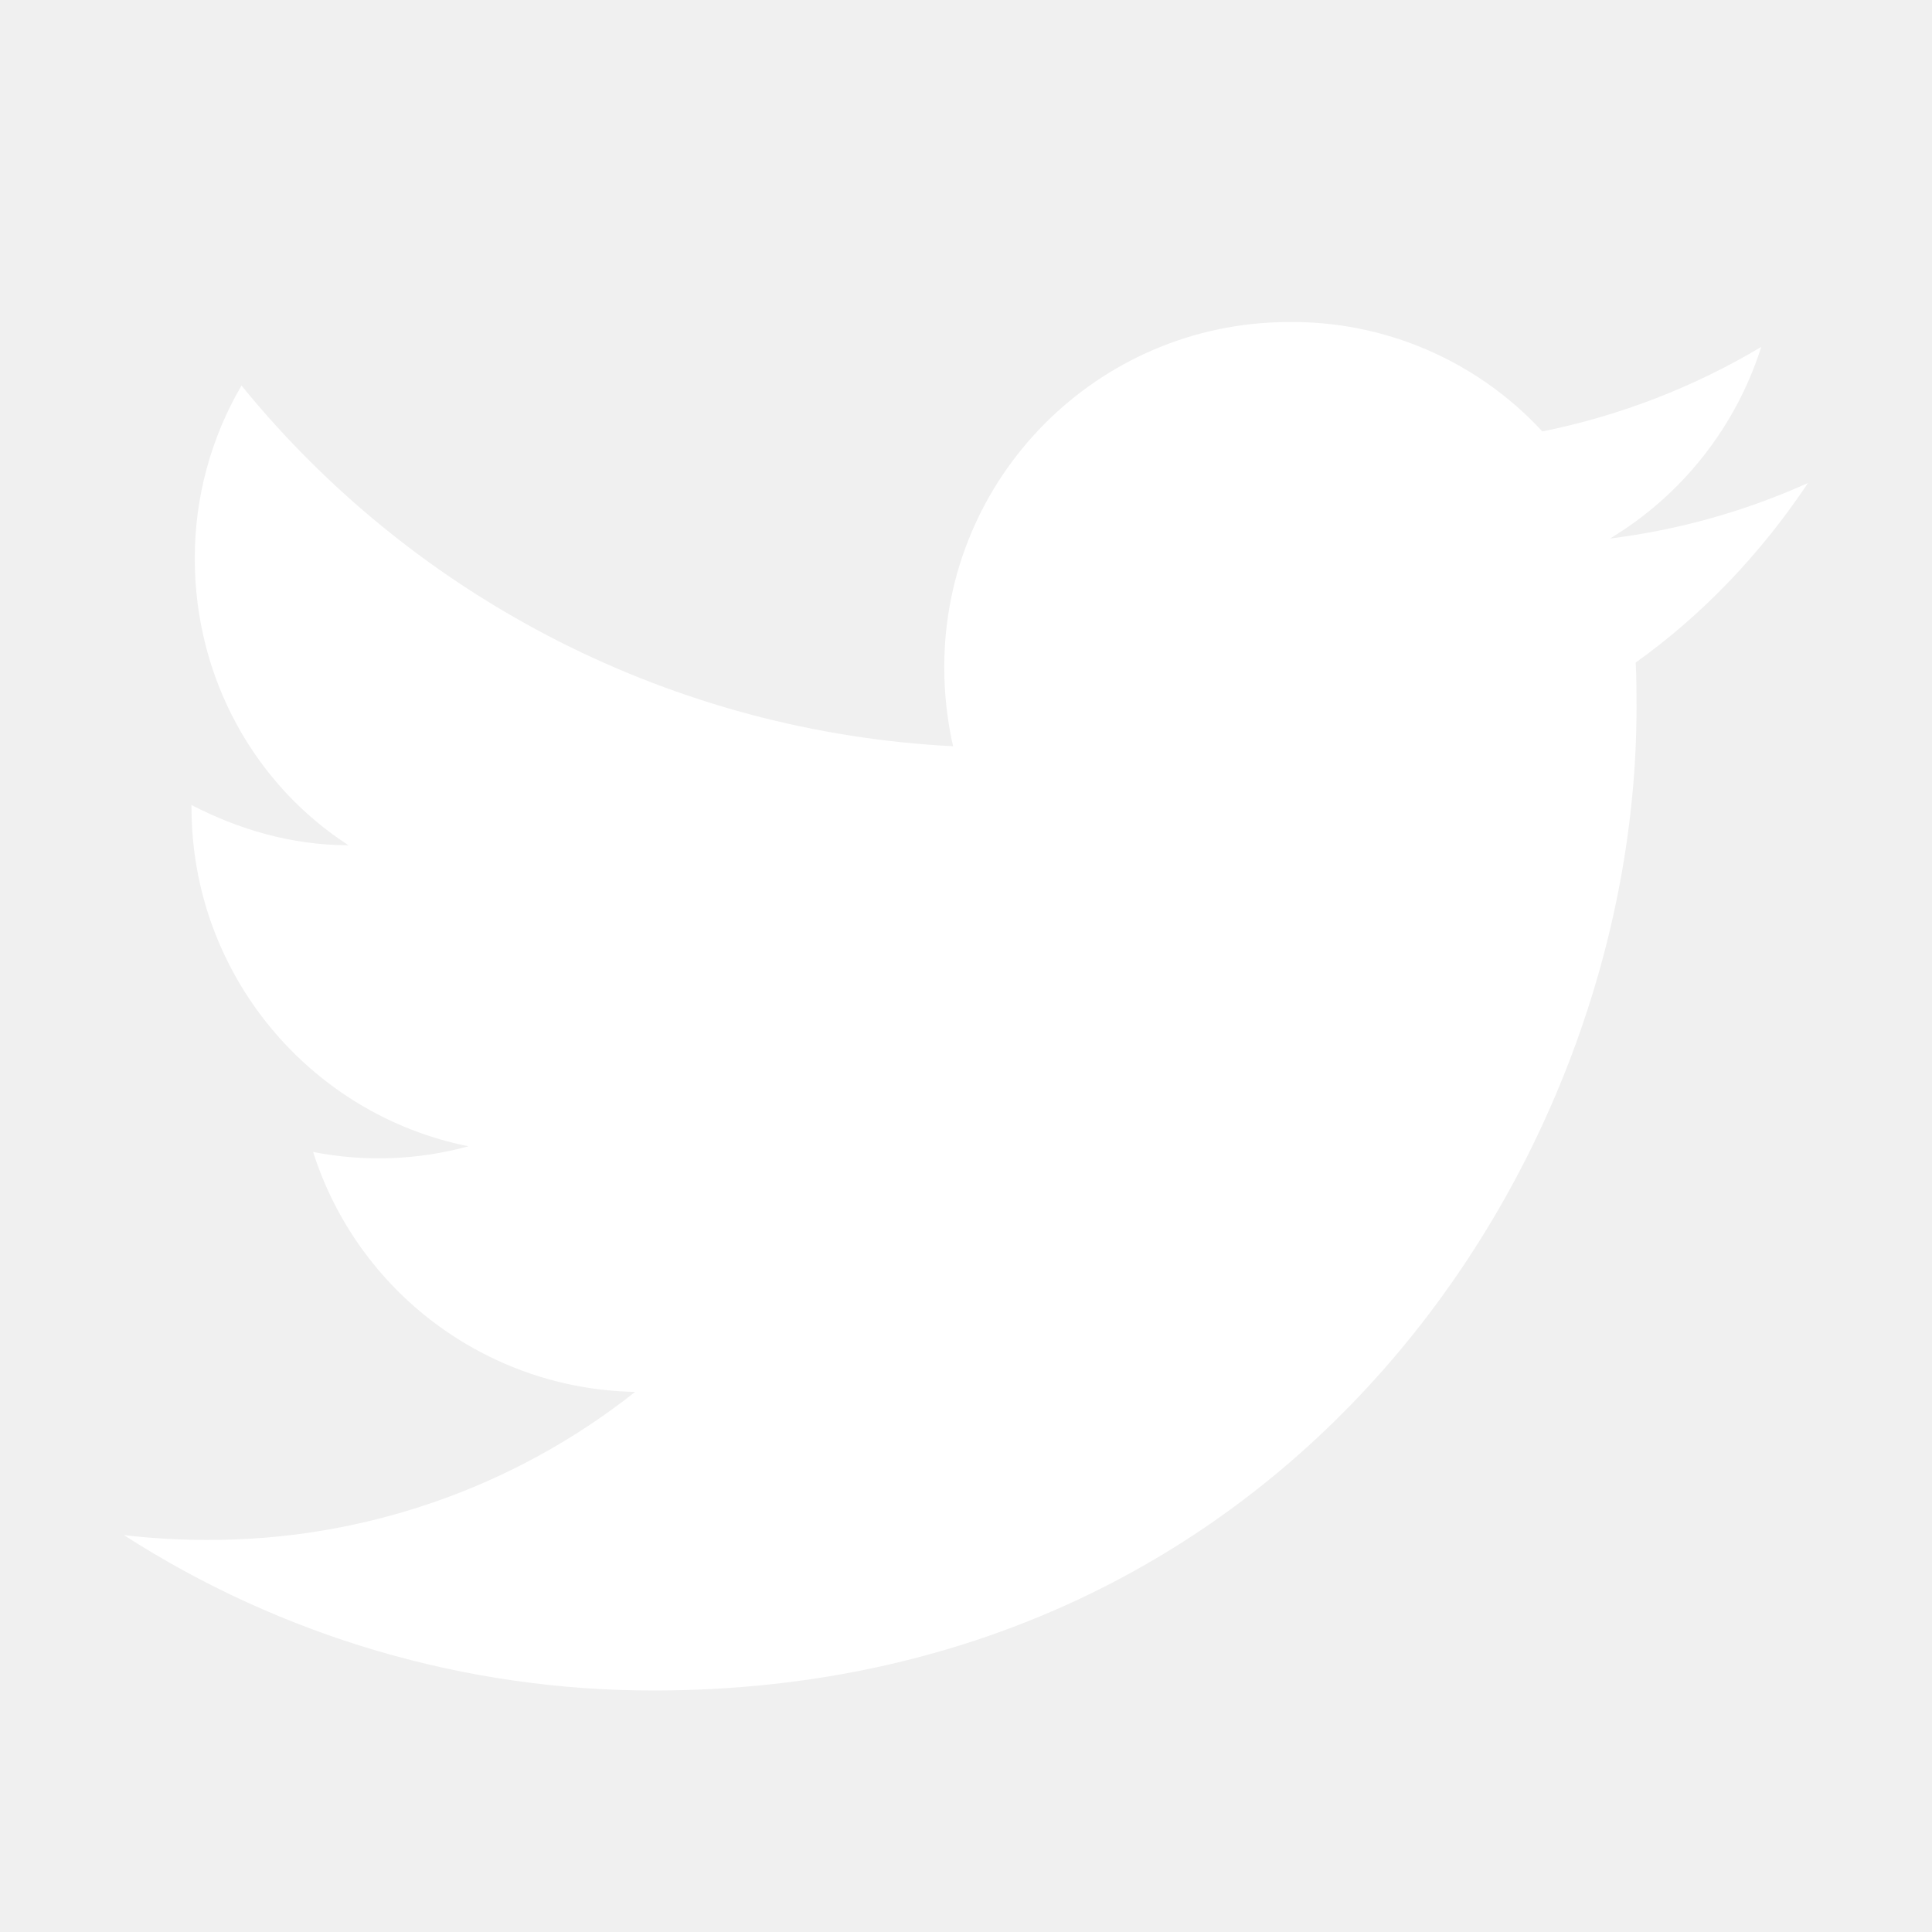
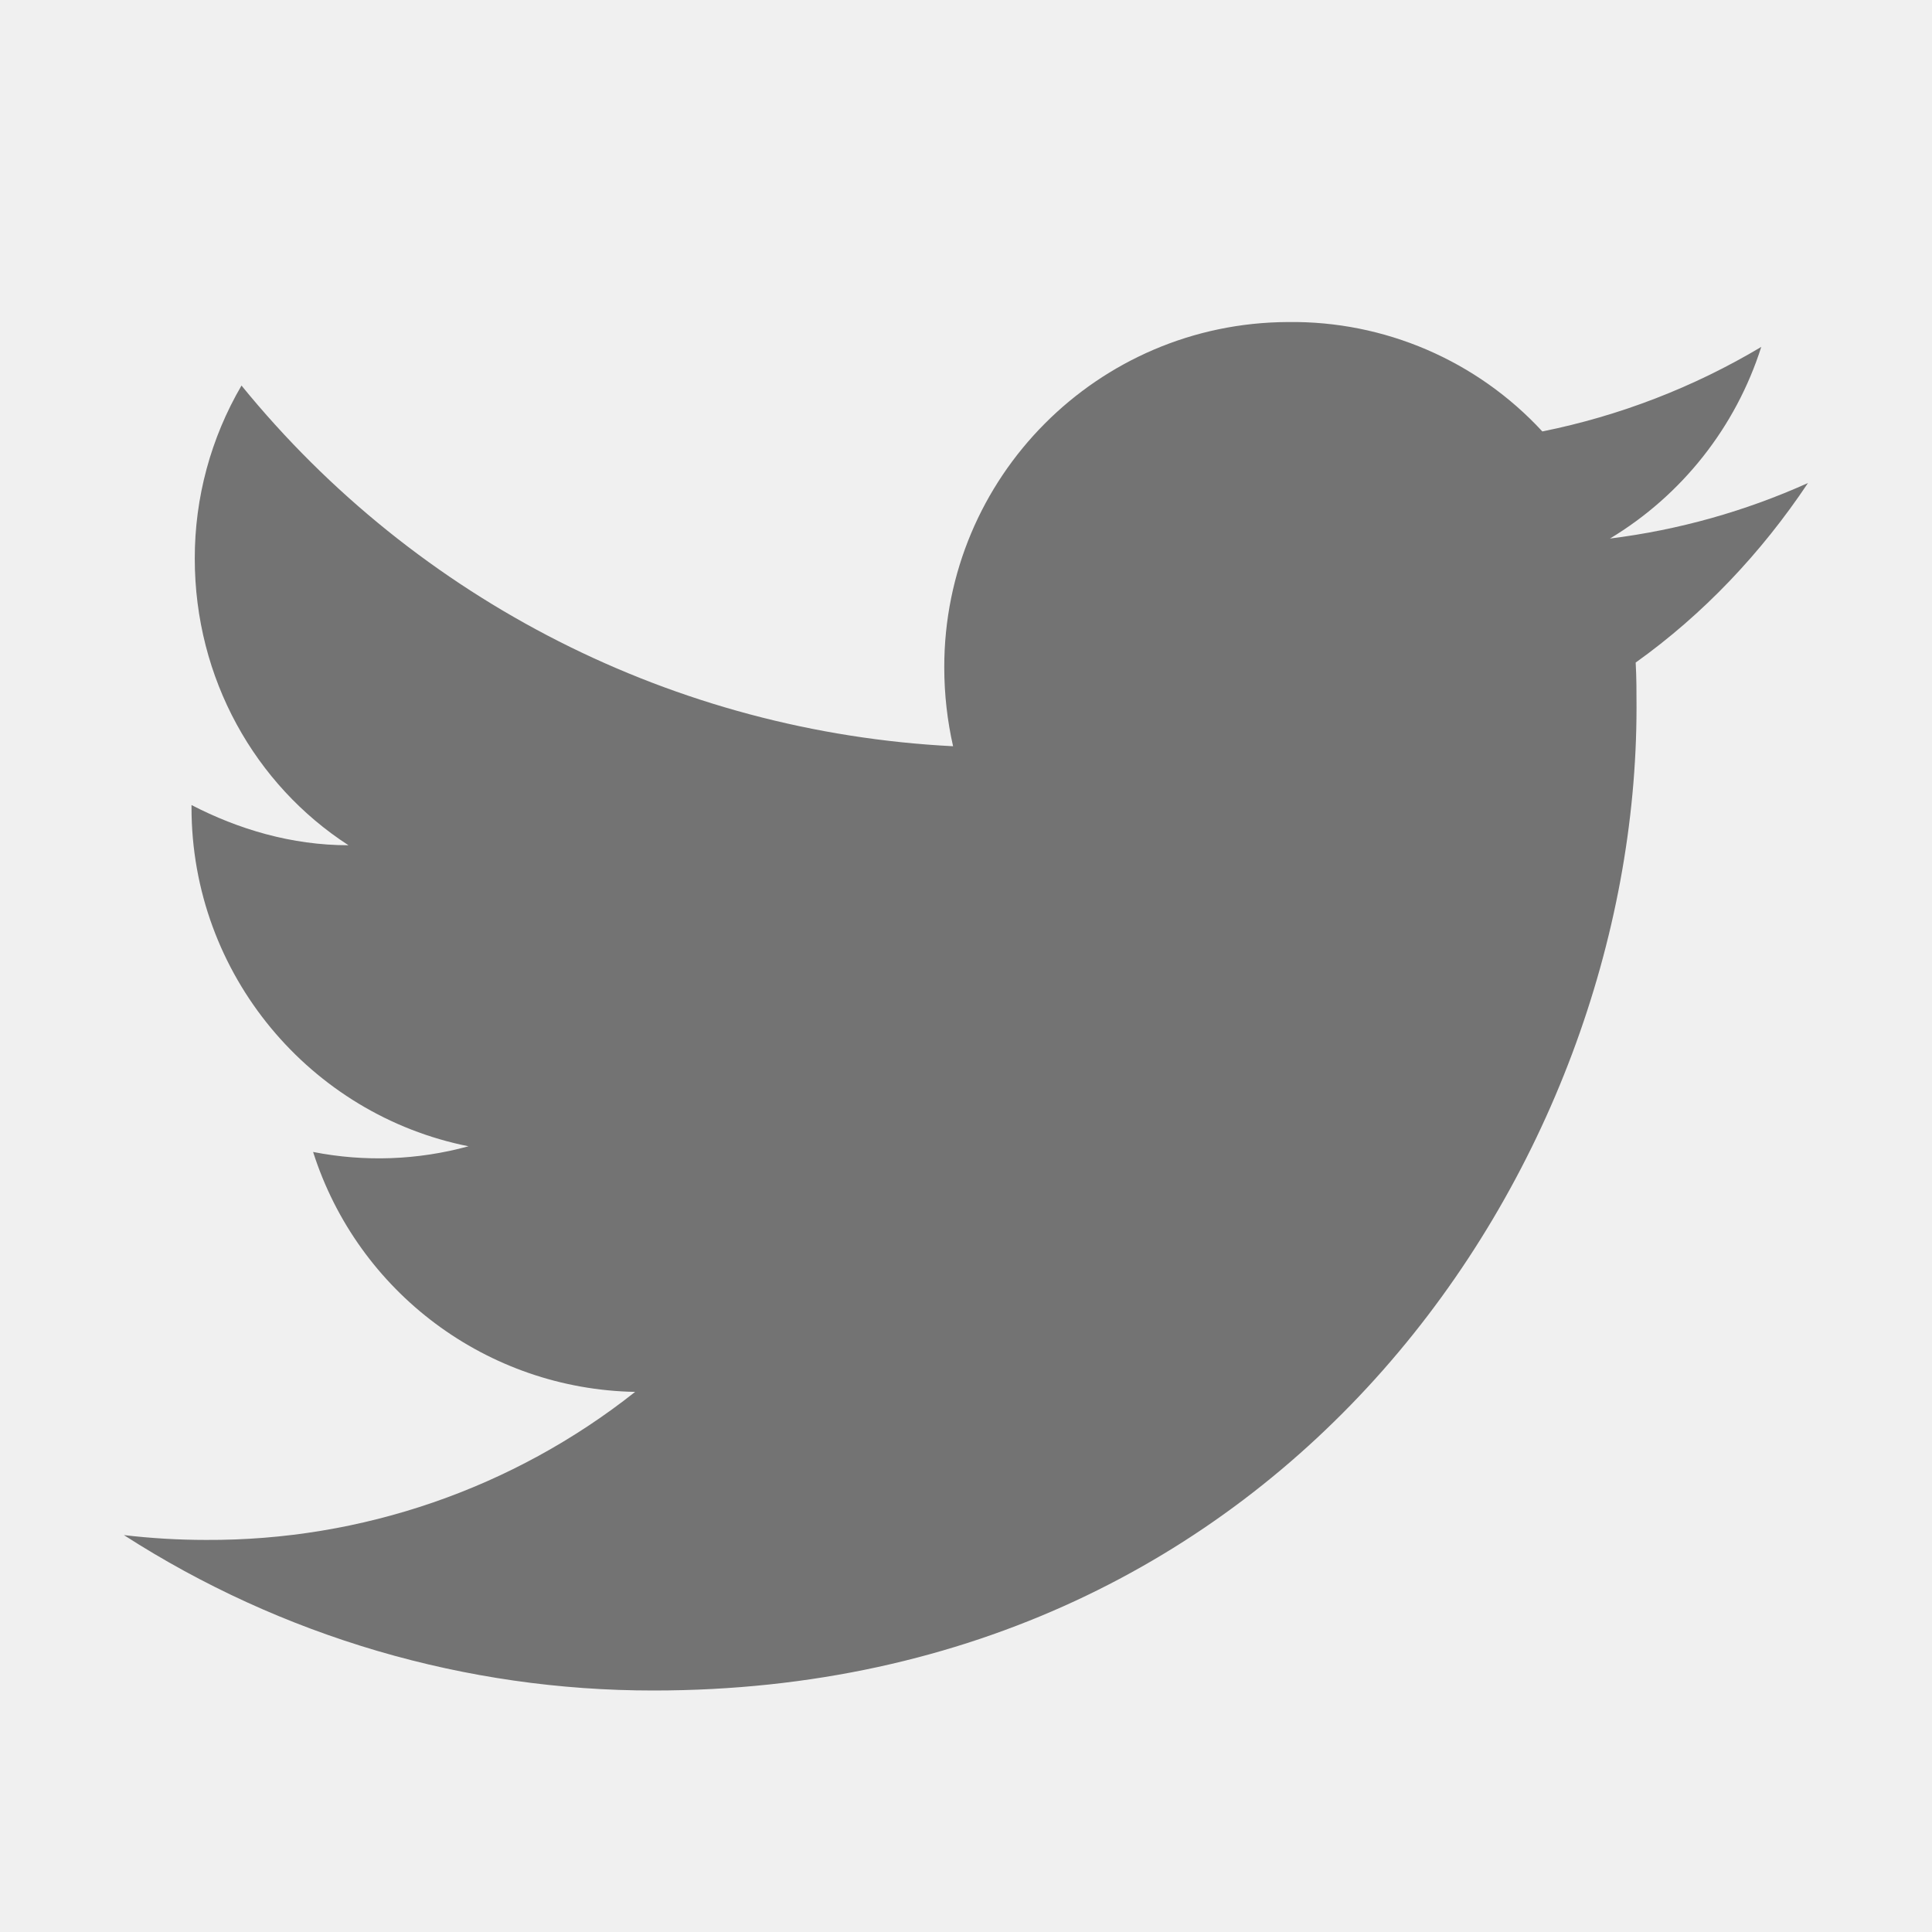
<svg xmlns="http://www.w3.org/2000/svg" width="16" height="16" fill="none" viewBox="0 0 16 16">
-   <path fill="#fff" d="M14.973 4a5.711 5.711 0 0 1-1.64.46 2.866 2.866 0 0 0 1.253-1.587 5.761 5.761 0 0 1-1.813.7 2.816 2.816 0 0 0-2.107-.906 2.857 2.857 0 0 0-2.846 2.86c0 .226.026.446.073.653A8.13 8.13 0 0 1 2 3.193a2.83 2.83 0 0 0-.387 1.433c0 .994.5 1.874 1.273 2.374-.473 0-.913-.133-1.3-.333v.02c0 1.386.987 2.546 2.294 2.806-.42.115-.86.131-1.287.047a2.854 2.854 0 0 0 2.667 1.987 5.68 5.68 0 0 1-3.554 1.226 5.83 5.83 0 0 1-.68-.04A8.096 8.096 0 0 0 5.413 14c5.253 0 8.14-4.36 8.14-8.14 0-.127 0-.247-.007-.373.56-.4 1.04-.907 1.427-1.487Z" />
+   <path fill="#737373" d="M14.973 4a5.711 5.711 0 0 1-1.64.46 2.866 2.866 0 0 0 1.253-1.587 5.761 5.761 0 0 1-1.813.7 2.816 2.816 0 0 0-2.107-.906 2.857 2.857 0 0 0-2.846 2.86c0 .226.026.446.073.653A8.13 8.13 0 0 1 2 3.193a2.83 2.83 0 0 0-.387 1.433c0 .994.5 1.874 1.273 2.374-.473 0-.913-.133-1.3-.333v.02c0 1.386.987 2.546 2.294 2.806-.42.115-.86.131-1.287.047a2.854 2.854 0 0 0 2.667 1.987 5.68 5.68 0 0 1-3.554 1.226 5.83 5.83 0 0 1-.68-.04A8.096 8.096 0 0 0 5.413 14c5.253 0 8.14-4.36 8.14-8.14 0-.127 0-.247-.007-.373.56-.4 1.04-.907 1.427-1.487Z" />
</svg>
